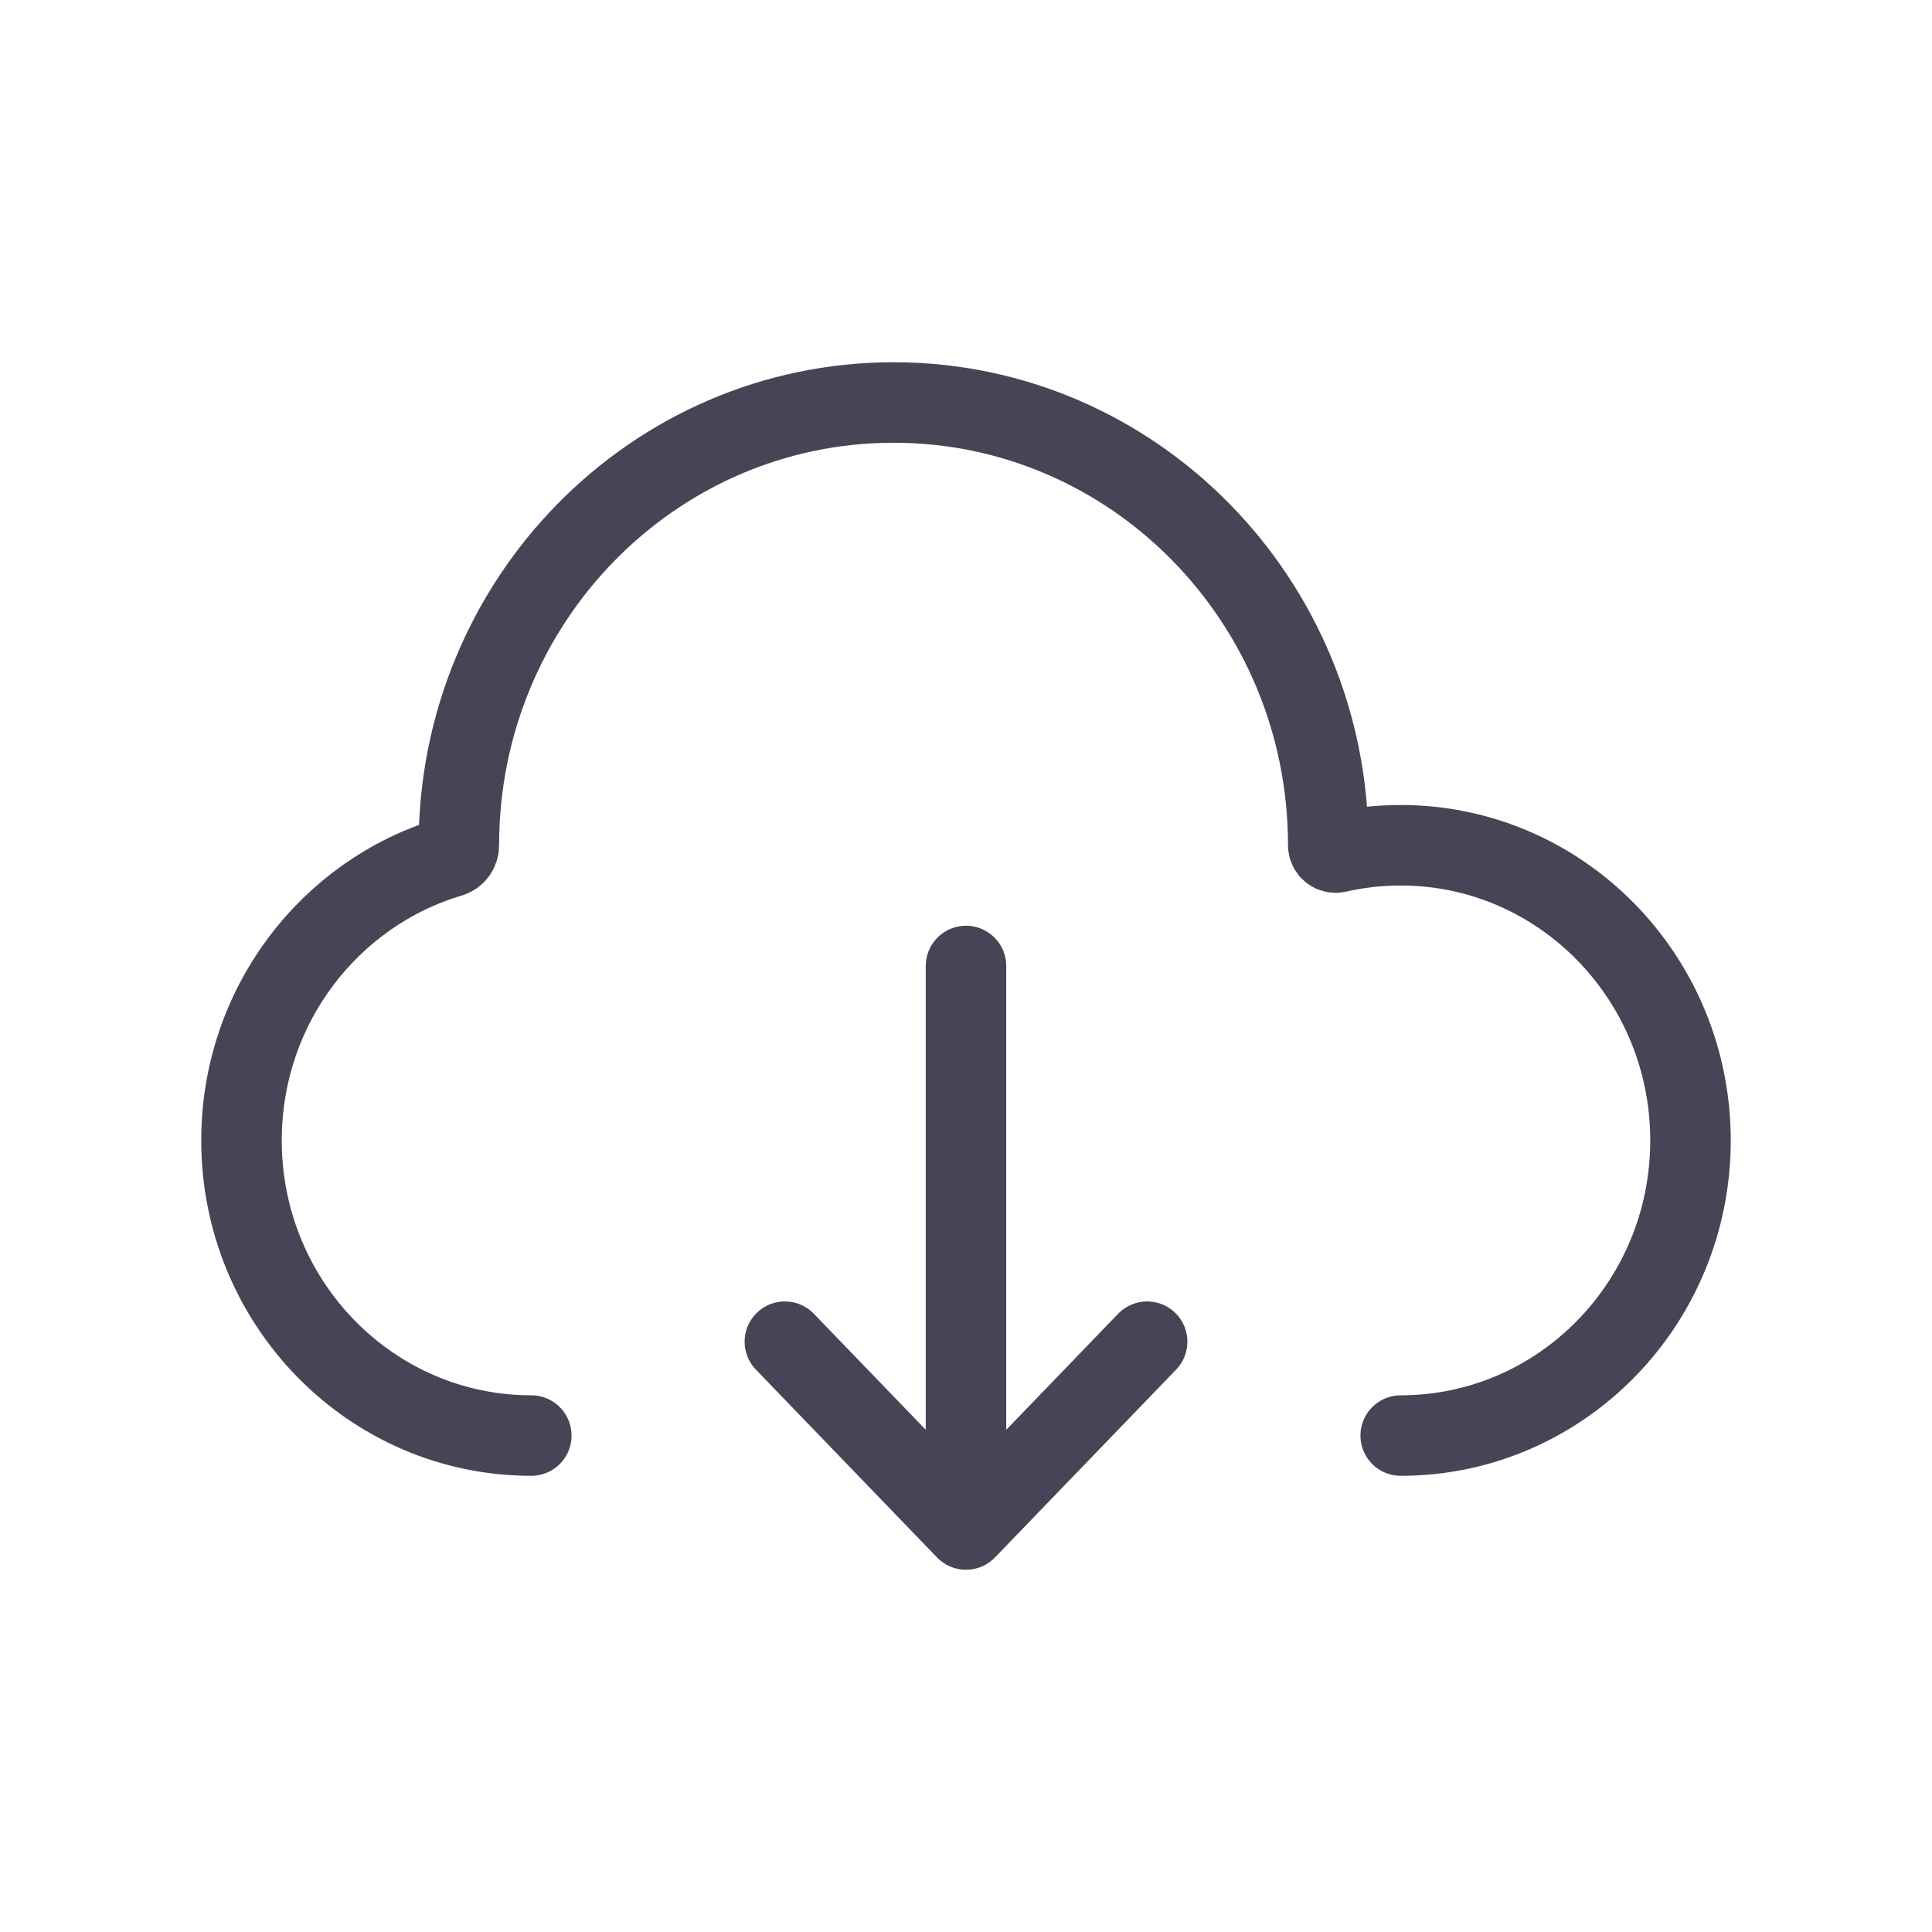
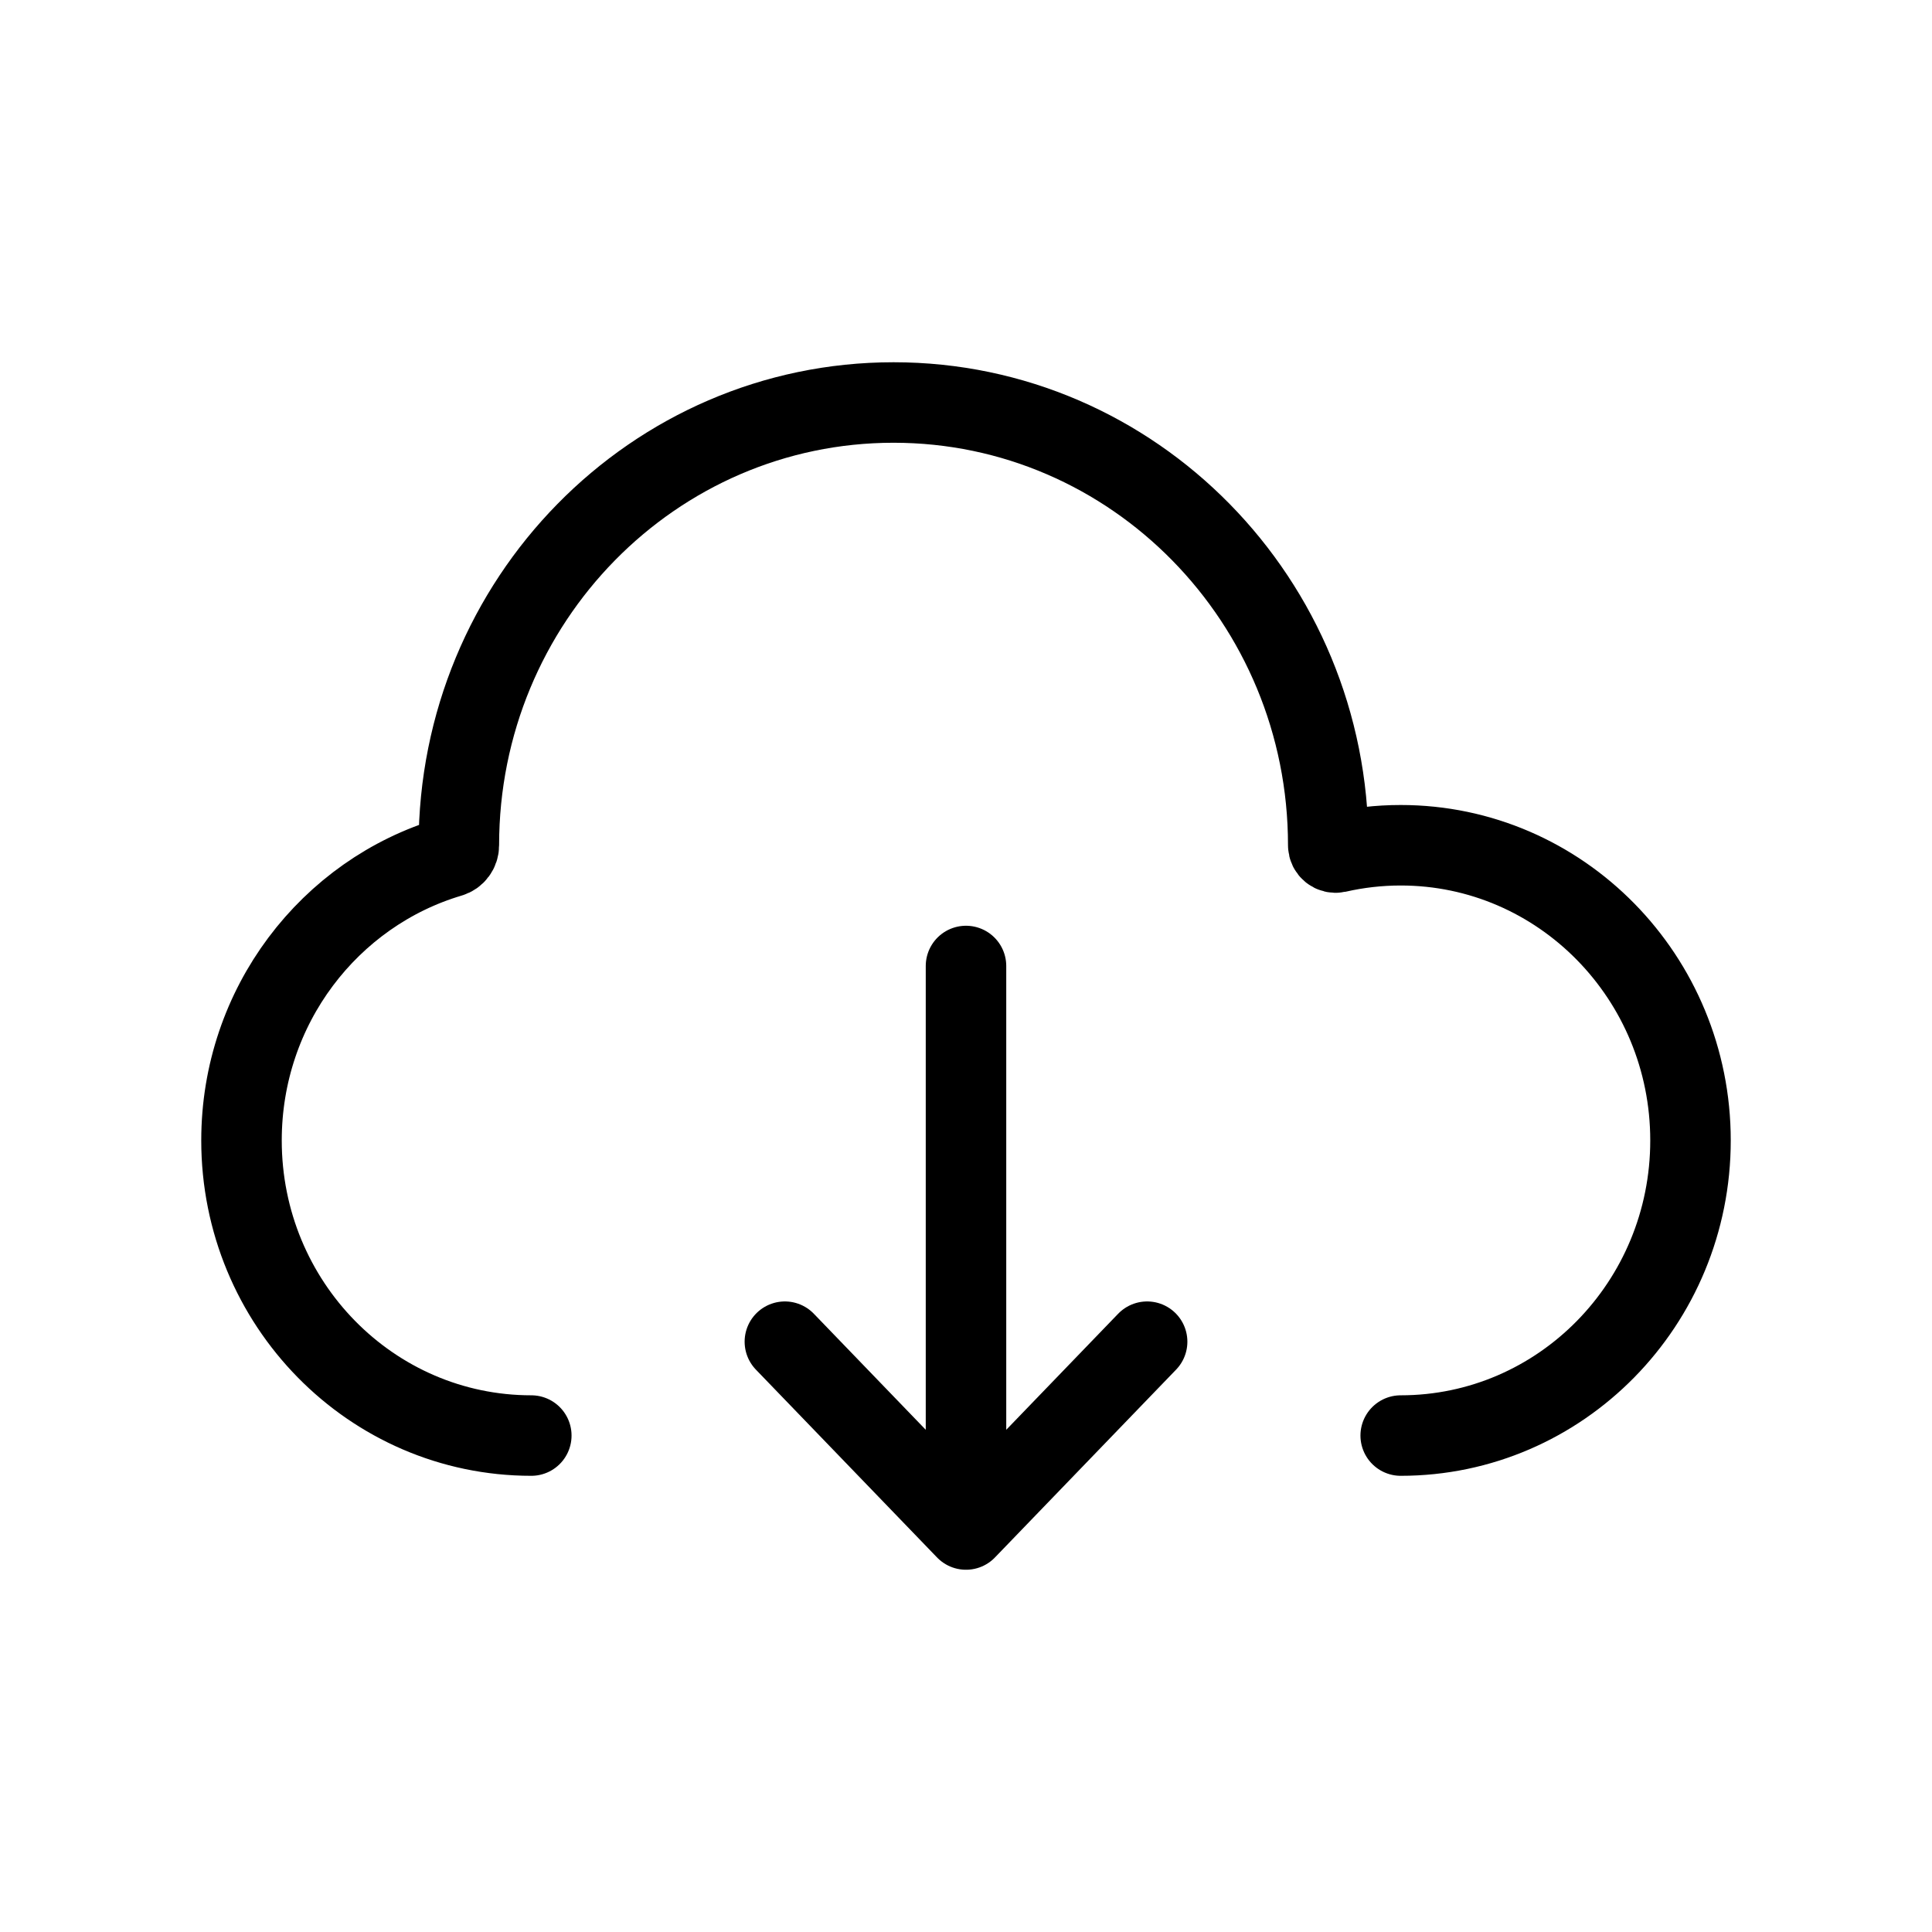
- <svg xmlns="http://www.w3.org/2000/svg" width="800px" height="800px" viewBox="0 0 24 24" fill="none">
-   <path d="M12 12V19M12 19L9.75 16.667M12 19L14.25 16.667M6.6 17.833C4.612 17.833 3 16.192 3 14.167C3 12.498 4.094 11.09 5.592 10.646C5.656 10.627 5.7 10.568 5.7 10.5C5.7 7.462 8.118 5 11.1 5C14.082 5 16.5 7.462 16.5 10.5C16.5 10.558 16.554 10.601 16.609 10.589C16.864 10.531 17.128 10.5 17.4 10.5C19.388 10.5 21 12.142 21 14.167C21 16.192 19.388 17.833 17.4 17.833" stroke="#464455" stroke-linecap="round" stroke-linejoin="round" />
+ <svg xmlns="http://www.w3.org/2000/svg" viewBox="0 0 24 24" fill="none" stroke="currentcolor" stroke-linecap="round" stroke-linejoin="round">
+   <path d="M12 12V19M12 19L9.75 16.667M12 19L14.25 16.667M6.6 17.833C4.612 17.833 3 16.192 3 14.167C3 12.498 4.094 11.09 5.592 10.646C5.656 10.627 5.7 10.568 5.7 10.5C5.7 7.462 8.118 5 11.1 5C14.082 5 16.5 7.462 16.5 10.5C16.5 10.558 16.554 10.601 16.609 10.589C16.864 10.531 17.128 10.5 17.4 10.5C19.388 10.5 21 12.142 21 14.167C21 16.192 19.388 17.833 17.4 17.833" />
</svg>
